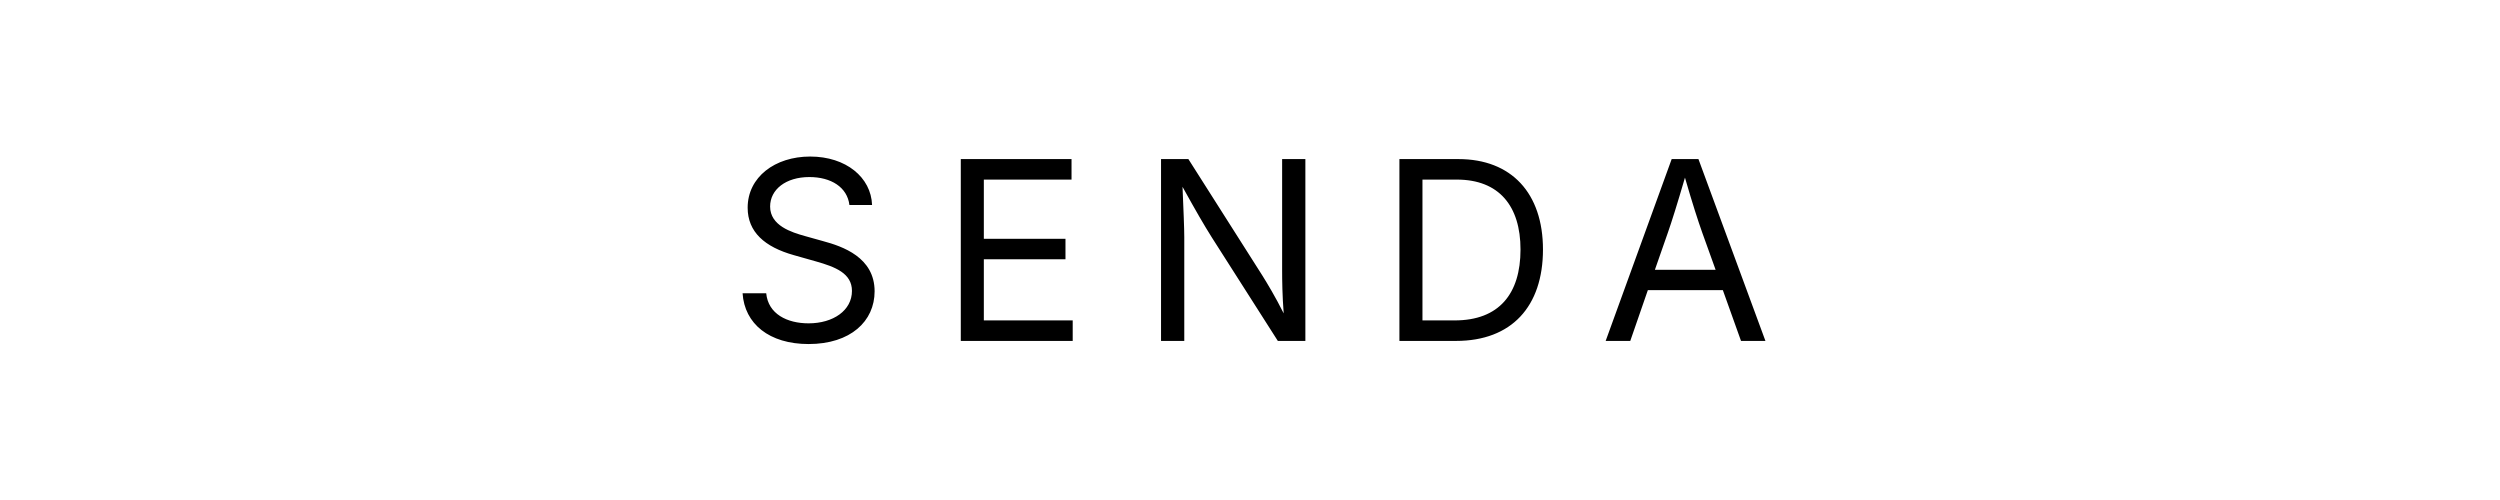
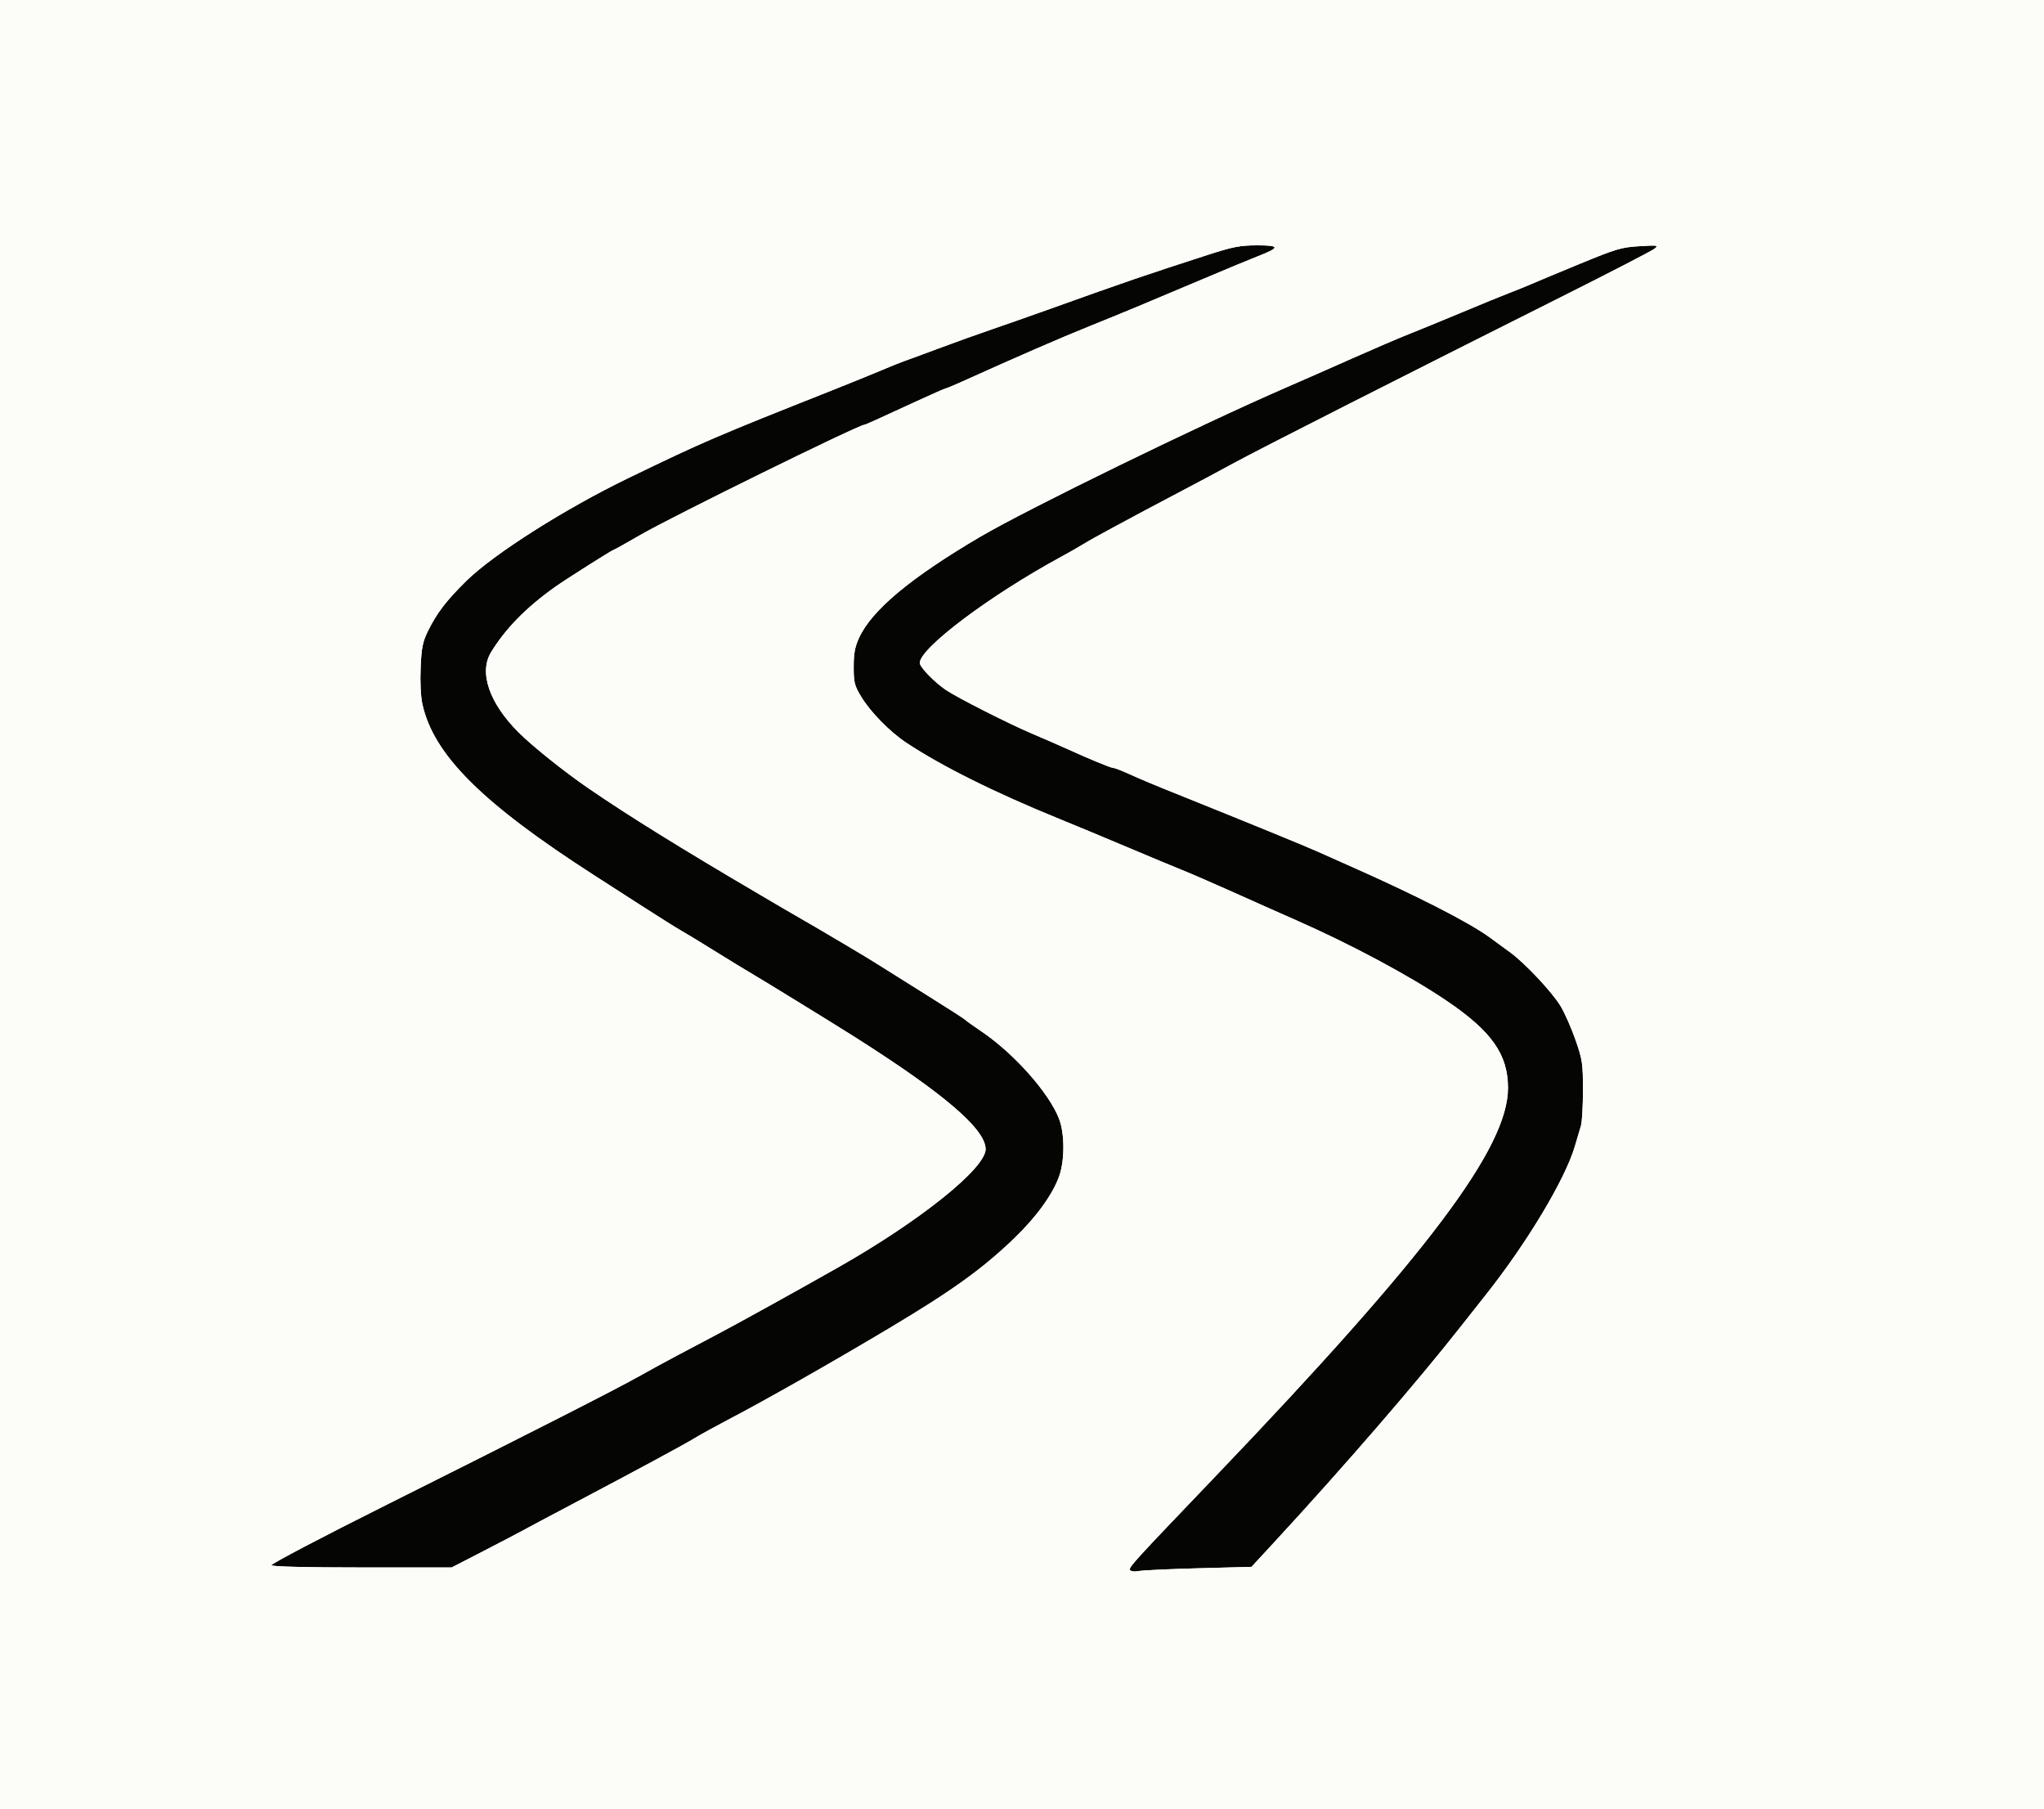
- <svg xmlns="http://www.w3.org/2000/svg" width="200" height="40" viewBox="0 0 200 40" role="img" aria-label="SENDA logo placeholder">
-   <text x="50%" y="50%" text-anchor="middle" dominant-baseline="central" font-family="system-ui, -apple-system, BlinkMacSystemFont, 'Segoe UI', sans-serif" font-size="20" letter-spacing="4" fill="#000000">
-     SENDA
-   </text>
+ <svg xmlns="http://www.w3.org/2000/svg" width="900" height="796" viewBox="0 0 900 796">
+   <g>
+     <path d="M 213.19 682.62 L 198.88 690.00 L 159.50 690.00 C134.86,690.00 119.89,689.63 119.51,689.02 C119.18,688.48 142.20,676.40 170.70,662.16 C232.72,631.16 271.80,611.27 282.00,605.50 C286.12,603.17 293.33,599.24 298.00,596.77 C302.67,594.30 311.00,589.90 316.50,586.99 C326.07,581.94 352.57,567.26 369.50,557.64 C405.35,537.27 434.04,514.22 433.98,505.82 C433.91,497.02 415.69,481.42 376.38,456.50 C366.64,450.33 334.76,430.73 330.00,427.99 C328.08,426.88 321.10,422.61 314.50,418.51 C307.90,414.41 301.15,410.31 299.50,409.40 C297.85,408.48 290.42,403.83 283.00,399.05 C275.58,394.27 266.05,388.15 261.82,385.43 C212.28,353.60 190.87,332.29 185.98,309.93 C185.25,306.59 184.94,300.17 185.21,293.93 C185.58,285.23 186.10,282.59 188.33,278.00 C192.25,269.95 196.44,264.46 205.34,255.70 C217.36,243.88 248.68,224.00 276.50,210.53 C309.66,194.47 314.97,192.19 366.00,171.97 C373.98,168.81 383.88,164.79 388.00,163.04 C392.12,161.29 396.62,159.48 398.00,159.01 C399.38,158.55 406.12,156.06 413.00,153.49 C419.88,150.91 430.45,147.12 436.50,145.05 C442.55,142.99 454.02,138.96 462.00,136.10 C496.11,123.87 504.25,121.08 532.17,112.08 C543.06,108.58 546.08,108.00 553.64,108.00 C563.77,108.00 563.74,108.96 553.50,112.94 C550.20,114.23 538.72,118.99 528.00,123.54 C504.30,133.57 493.74,137.96 480.00,143.49 C466.97,148.73 447.95,156.99 423.72,167.94 C420.00,169.62 416.69,171.00 416.37,171.00 C416.06,171.00 410.33,173.52 403.65,176.60 C385.89,184.80 380.99,187.00 380.55,187.00 C378.08,187.00 295.52,227.60 281.94,235.49 C275.78,239.07 270.53,242.00 270.26,242.00 C269.68,242.00 248.81,255.22 244.25,258.48 C231.57,267.53 222.54,276.76 216.21,287.12 C210.77,296.02 215.47,309.61 228.45,322.51 C234.64,328.65 248.27,339.55 258.98,346.92 C276.60,359.02 299.43,373.19 335.00,394.07 C336.92,395.21 341.20,397.72 344.50,399.66 C347.80,401.60 352.30,404.21 354.50,405.46 C356.70,406.70 360.75,409.07 363.50,410.71 C366.25,412.35 371.42,415.41 375.00,417.51 C378.58,419.61 383.75,422.76 386.50,424.50 C389.25,426.25 398.92,432.31 408.00,437.98 C417.08,443.65 424.73,448.57 425.00,448.91 C425.27,449.25 428.65,451.67 432.50,454.28 C446.65,463.90 461.91,481.13 466.30,492.45 C468.79,498.83 468.86,510.46 466.46,517.49 C463.74,525.47 456.46,535.58 446.63,545.05 C432.64,558.53 419.26,568.15 391.50,584.71 C365.73,600.09 337.01,616.39 320.00,625.28 C314.77,628.02 308.48,631.48 306.00,632.99 C300.92,636.08 280.61,647.04 252.50,661.86 C242.05,667.37 232.15,672.63 230.50,673.56 C228.85,674.48 221.06,678.56 213.19,682.62 ZM 527.77 690.35 C514.97,690.68 503.09,691.24 501.37,691.58 C499.52,691.94 497.96,691.74 497.56,691.10 C496.88,690.00 498.98,687.71 535.06,650.00 C628.63,552.21 664.04,505.20 663.99,478.85 C663.96,464.13 656.79,453.97 636.98,440.56 C620.69,429.54 594.71,415.63 570.50,404.99 C563.35,401.84 550.75,396.24 542.50,392.53 C534.25,388.83 524.35,384.53 520.50,382.99 C516.65,381.45 505.85,376.95 496.50,372.99 C487.15,369.04 473.65,363.42 466.50,360.51 C438.01,348.93 414.50,337.22 399.00,326.91 C391.74,322.09 383.29,313.46 379.19,306.68 C376.22,301.76 375.89,300.46 375.89,293.57 C375.89,287.61 376.42,284.77 378.29,280.71 C383.90,268.55 401.05,254.25 431.50,236.35 C452.35,224.10 528.41,186.99 566.50,170.48 C573.10,167.62 586.15,161.88 595.50,157.72 C604.85,153.56 616.10,148.74 620.50,147.01 C624.90,145.27 635.25,141.03 643.50,137.58 C651.75,134.12 661.20,130.26 664.50,128.99 C667.80,127.72 672.30,125.90 674.50,124.94 C676.70,123.97 686.31,119.97 695.85,116.04 C711.63,109.54 713.98,108.84 721.85,108.38 C729.96,107.89 730.38,107.96 728.50,109.50 C727.40,110.39 708.95,119.93 687.50,130.68 C616.82,166.11 554.68,197.64 543.50,203.73 C537.45,207.04 527.33,212.45 521.00,215.76 C514.67,219.08 507.25,223.00 504.50,224.48 C501.75,225.96 495.23,229.46 490.00,232.26 C484.77,235.06 478.92,238.33 477.00,239.52 C475.08,240.72 470.58,243.29 467.00,245.23 C435.77,262.20 405.00,285.32 405.00,291.83 C405.00,293.66 411.35,300.24 416.50,303.72 C421.53,307.13 444.28,318.65 454.69,323.06 C460.08,325.35 466.75,328.25 469.50,329.51 C479.24,333.95 489.03,338.00 490.06,338.00 C490.64,338.00 493.22,338.95 495.80,340.11 C504.11,343.83 506.25,344.72 521.50,350.85 C548.20,361.57 575.39,372.70 580.00,374.79 C582.47,375.91 588.55,378.62 593.50,380.80 C623.51,394.07 646.79,405.95 655.97,412.67 C658.46,414.49 662.51,417.45 664.96,419.24 C671.55,424.06 683.35,436.63 687.12,442.84 C688.93,445.83 691.89,452.53 693.71,457.73 C696.77,466.51 697.00,468.10 697.00,479.94 C697.00,486.96 696.60,494.01 696.10,495.60 C695.61,497.20 694.42,501.20 693.46,504.50 C689.22,519.04 672.31,547.24 654.04,570.21 C651.54,573.35 646.80,579.36 643.50,583.56 C624.36,607.95 591.91,645.49 561.31,678.62 L 551.05 689.73 Z" fill="rgb(5,6,4)" />
+     <path d="M 0.00 398.00 L 0.00 0.00 L 450.00 0.00 L 900.00 0.00 L 900.00 398.00 L 900.00 796.00 L 450.00 796.00 L 0.00 796.00 L 0.00 398.00 ZM 527.77 690.35 L 551.05 689.73 L 561.31 678.62 C591.91,645.49 624.36,607.95 643.50,583.56 C646.80,579.36 651.54,573.35 654.04,570.21 C672.31,547.24 689.22,519.04 693.46,504.50 C694.42,501.20 695.61,497.20 696.10,495.60 C696.60,494.01 697.00,486.96 697.00,479.94 C697.00,468.10 696.77,466.51 693.71,457.73 C691.89,452.53 688.93,445.83 687.12,442.84 C683.35,436.63 671.55,424.06 664.96,419.24 C662.51,417.45 658.46,414.49 655.97,412.67 C646.79,405.95 623.51,394.07 593.50,380.80 C588.55,378.62 582.47,375.91 580.00,374.79 C575.39,372.70 548.20,361.57 521.50,350.85 C506.25,344.72 504.11,343.83 495.80,340.11 C493.22,338.95 490.64,338.00 490.06,338.00 C489.03,338.00 479.24,333.95 469.50,329.51 C466.75,328.25 460.08,325.35 454.69,323.06 C444.28,318.65 421.53,307.13 416.50,303.72 C411.35,300.24 405.00,293.66 405.00,291.83 C405.00,285.32 435.77,262.20 467.00,245.23 C470.58,243.29 475.08,240.72 477.00,239.52 C478.92,238.33 484.77,235.06 490.00,232.26 C495.23,229.46 501.75,225.96 504.50,224.48 C507.25,223.00 514.67,219.08 521.00,215.76 C527.33,212.45 537.45,207.04 543.50,203.73 C554.68,197.64 616.82,166.11 687.50,130.68 C708.95,119.93 727.40,110.39 728.50,109.50 C730.38,107.96 729.96,107.89 721.85,108.38 C713.98,108.84 711.63,109.54 695.85,116.04 C686.31,119.97 676.70,123.97 674.50,124.94 C672.30,125.90 667.80,127.72 664.50,128.99 C661.20,130.26 651.75,134.12 643.50,137.58 C635.25,141.03 624.90,145.27 620.50,147.01 C616.10,148.74 604.85,153.56 595.50,157.72 C586.15,161.88 573.10,167.62 566.50,170.48 C528.41,186.99 452.35,224.10 431.50,236.35 C401.05,254.25 383.90,268.55 378.29,280.71 C376.42,284.77 375.89,287.61 375.89,293.57 C375.89,300.46 376.22,301.76 379.19,306.68 C383.29,313.46 391.74,322.09 399.00,326.91 C414.50,337.22 438.01,348.93 466.50,360.51 C473.65,363.42 487.15,369.04 496.50,372.99 C505.85,376.95 516.65,381.45 520.50,382.99 C524.35,384.53 534.25,388.83 542.50,392.53 C550.75,396.24 563.35,401.84 570.50,404.99 C594.71,415.63 620.69,429.54 636.98,440.56 C656.79,453.97 663.96,464.13 663.99,478.85 C664.04,505.20 628.63,552.21 535.06,650.00 C498.98,687.71 496.88,690.00 497.56,691.10 C497.96,691.74 499.52,691.94 501.37,691.58 C503.09,691.24 514.97,690.68 527.77,690.35 ZM 213.19 682.62 C221.06,678.56 228.85,674.48 230.50,673.56 C232.15,672.63 242.05,667.37 252.50,661.86 C280.61,647.04 300.92,636.08 306.00,632.99 C308.48,631.48 314.77,628.02 320.00,625.28 C337.01,616.39 365.73,600.09 391.50,584.71 C419.26,568.15 432.64,558.53 446.63,545.05 C456.46,535.58 463.74,525.47 466.46,517.49 C468.86,510.46 468.79,498.83 466.30,492.45 C461.91,481.13 446.65,463.90 432.50,454.28 C428.65,451.67 425.27,449.25 425.00,448.91 C424.73,448.57 417.08,443.65 408.00,437.98 C398.92,432.31 389.25,426.25 386.50,424.50 C383.75,422.76 378.58,419.61 375.00,417.51 C371.42,415.41 366.25,412.35 363.50,410.71 C360.75,409.07 356.70,406.70 354.50,405.46 C352.30,404.21 347.80,401.60 344.50,399.66 C341.20,397.72 336.92,395.21 335.00,394.07 C299.43,373.19 276.60,359.02 258.98,346.92 C248.27,339.55 234.64,328.65 228.45,322.51 C215.47,309.61 210.77,296.02 216.21,287.12 C222.54,276.76 231.57,267.53 244.25,258.48 C248.81,255.22 269.68,242.00 270.26,242.00 C270.53,242.00 275.78,239.07 281.94,235.49 C295.52,227.60 378.08,187.00 380.55,187.00 C380.99,187.00 385.89,184.80 403.65,176.60 C410.33,173.52 416.06,171.00 416.37,171.00 C416.69,171.00 420.00,169.62 423.72,167.94 C447.95,156.99 466.97,148.73 480.00,143.49 C493.74,137.96 504.30,133.57 528.00,123.54 C538.72,118.99 550.20,114.23 553.50,112.94 C563.74,108.96 563.77,108.00 553.64,108.00 C546.08,108.00 543.06,108.58 532.17,112.08 C504.25,121.08 496.11,123.87 462.00,136.10 C454.02,138.96 442.55,142.99 436.50,145.05 C430.45,147.12 419.88,150.91 413.00,153.49 C406.12,156.06 399.38,158.55 398.00,159.01 C396.62,159.48 392.12,161.29 388.00,163.04 C383.88,164.79 373.98,168.81 366.00,171.97 C314.97,192.19 309.66,194.47 276.50,210.53 C248.68,224.00 217.36,243.88 205.34,255.70 C196.44,264.46 192.25,269.95 188.33,278.00 C186.10,282.59 185.58,285.23 185.21,293.93 C184.94,300.17 185.25,306.59 185.98,309.93 C190.87,332.29 212.28,353.60 261.82,385.43 C266.05,388.15 275.58,394.27 283.00,399.05 C290.42,403.83 297.85,408.48 299.50,409.40 C301.15,410.31 307.90,414.41 314.50,418.51 C321.10,422.61 328.08,426.88 330.00,427.99 C334.76,430.73 366.64,450.33 376.38,456.50 C415.69,481.42 433.91,497.02 433.98,505.82 C434.04,514.22 405.35,537.27 369.50,557.64 C352.57,567.26 326.07,581.94 316.50,586.99 C311.00,589.90 302.67,594.30 298.00,596.77 C293.33,599.24 286.12,603.17 282.00,605.50 C271.80,611.27 232.72,631.16 170.70,662.16 C142.20,676.40 119.18,688.48 119.51,689.02 C119.89,689.63 134.86,690.00 159.50,690.00 L 198.88 690.00 L 213.19 682.62 Z" fill="rgb(252,252,248)" />
+   </g>
</svg>
